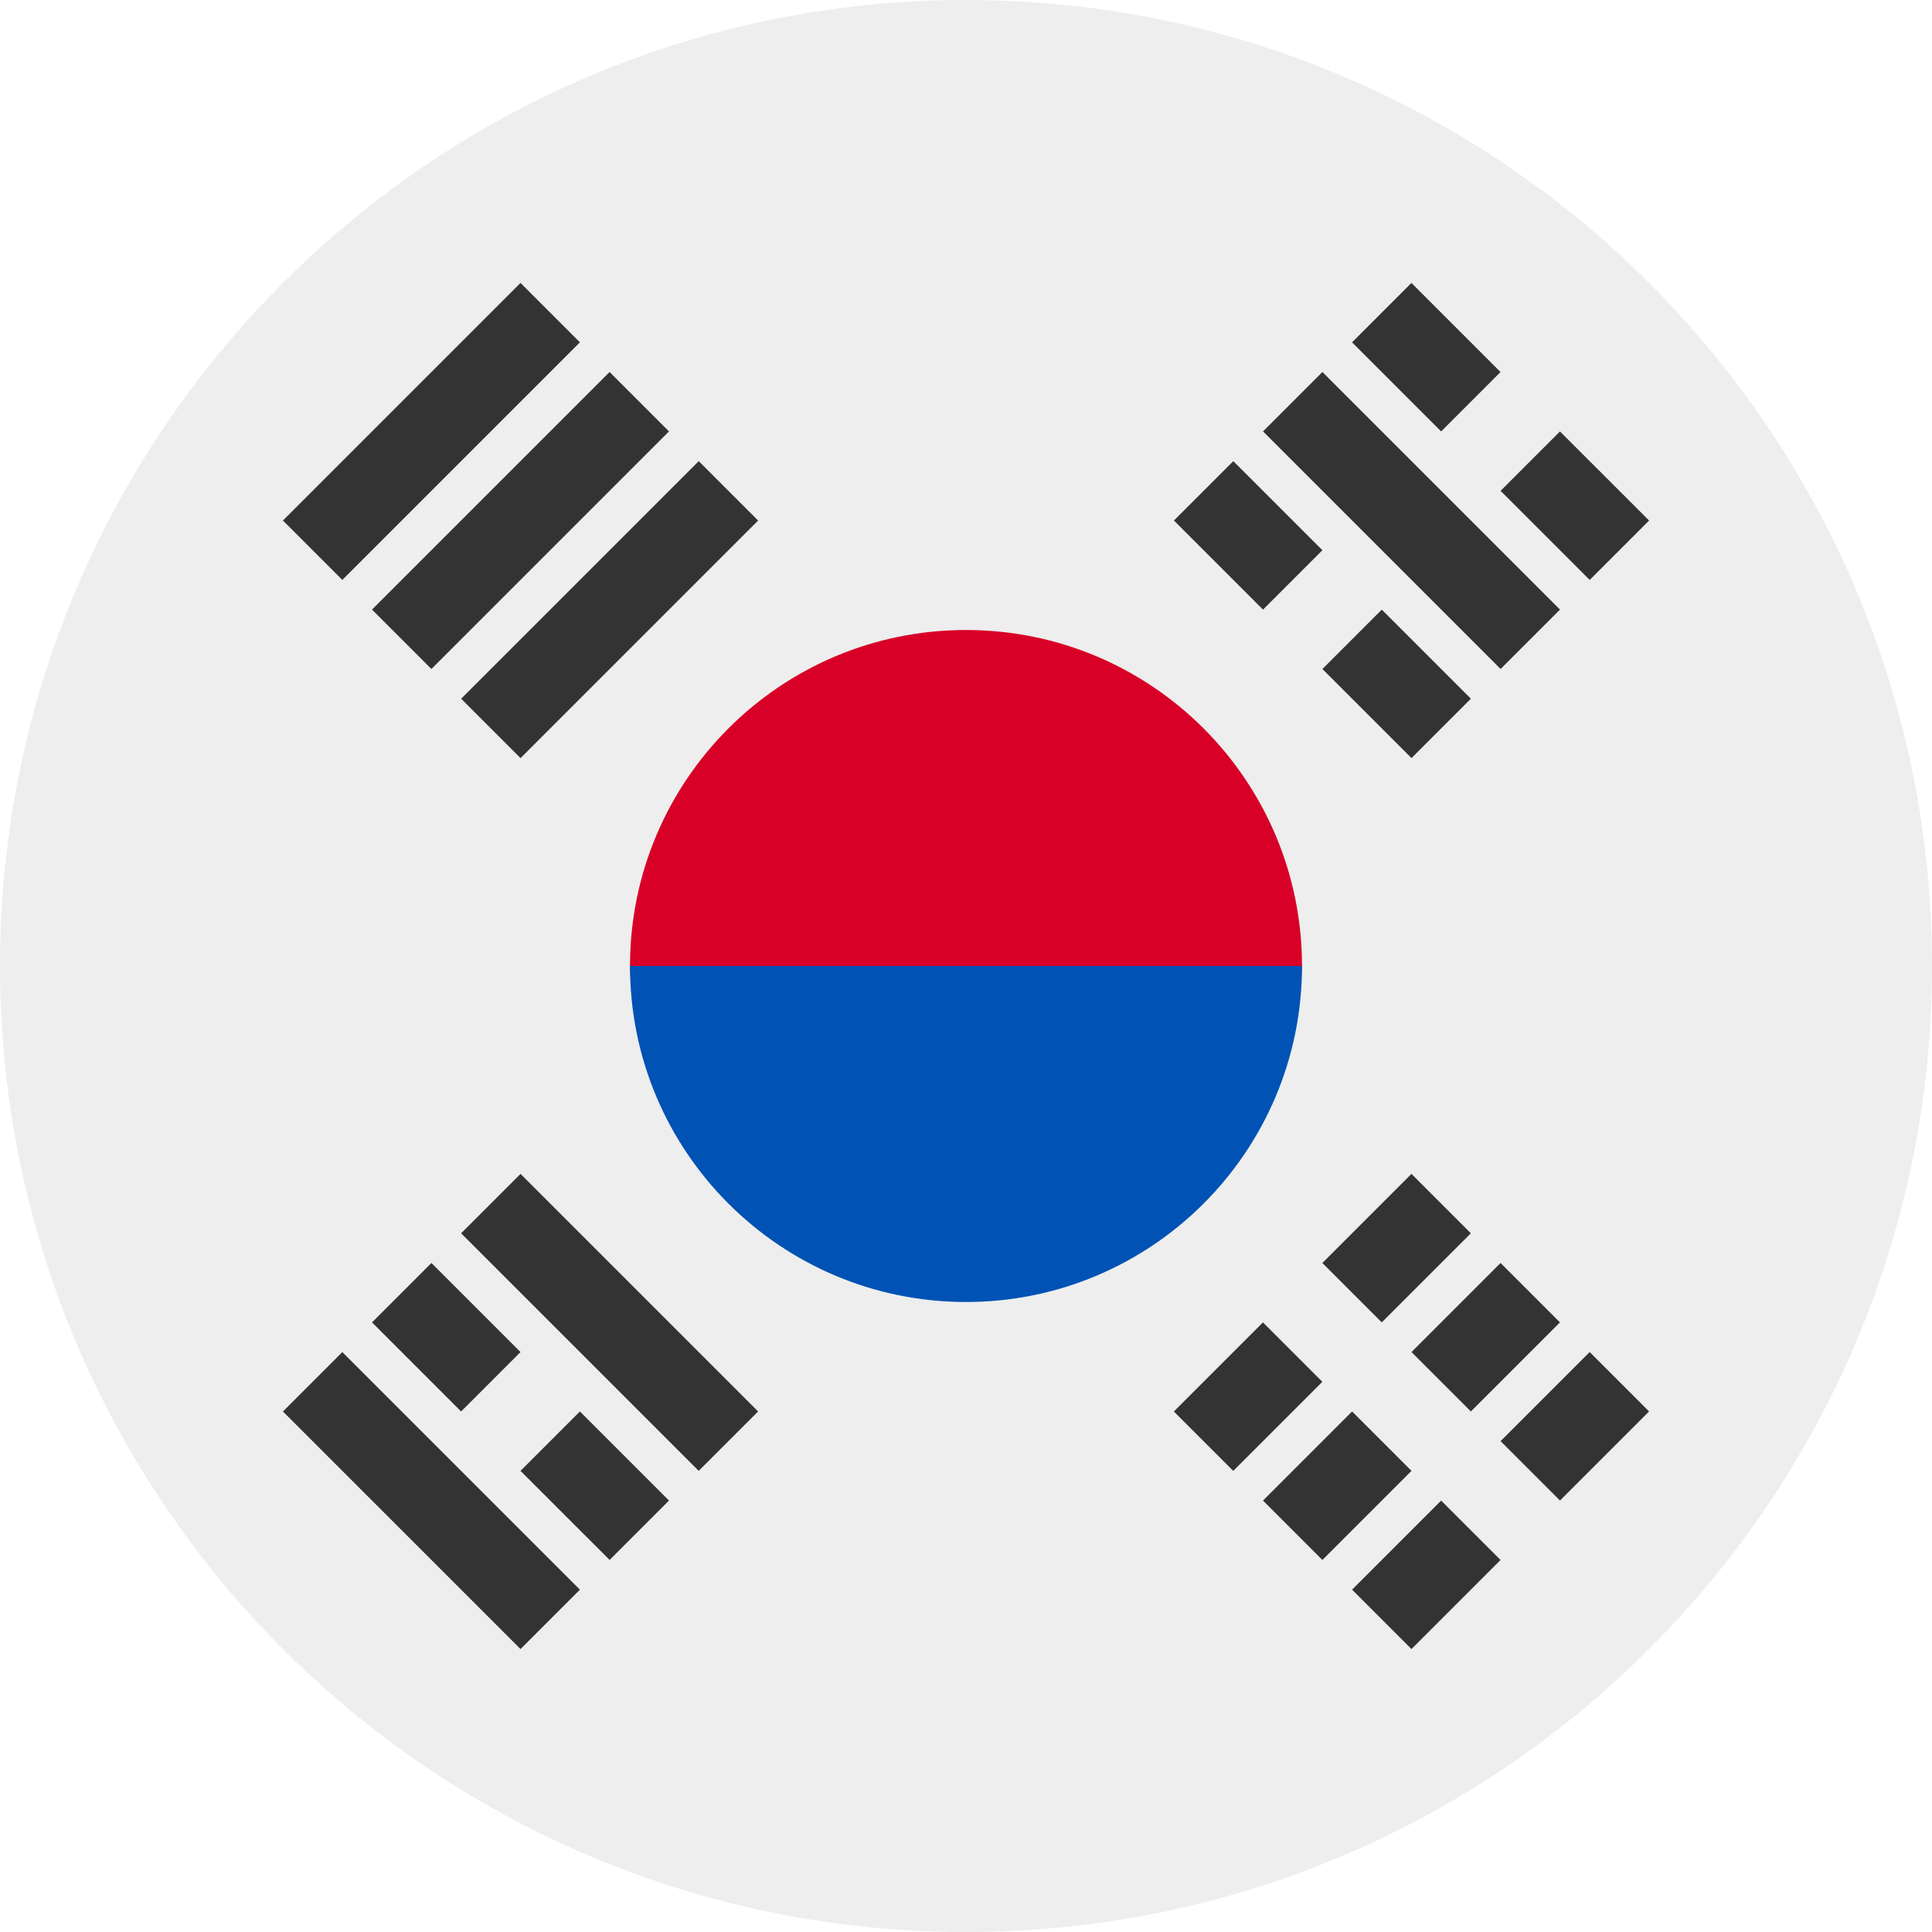
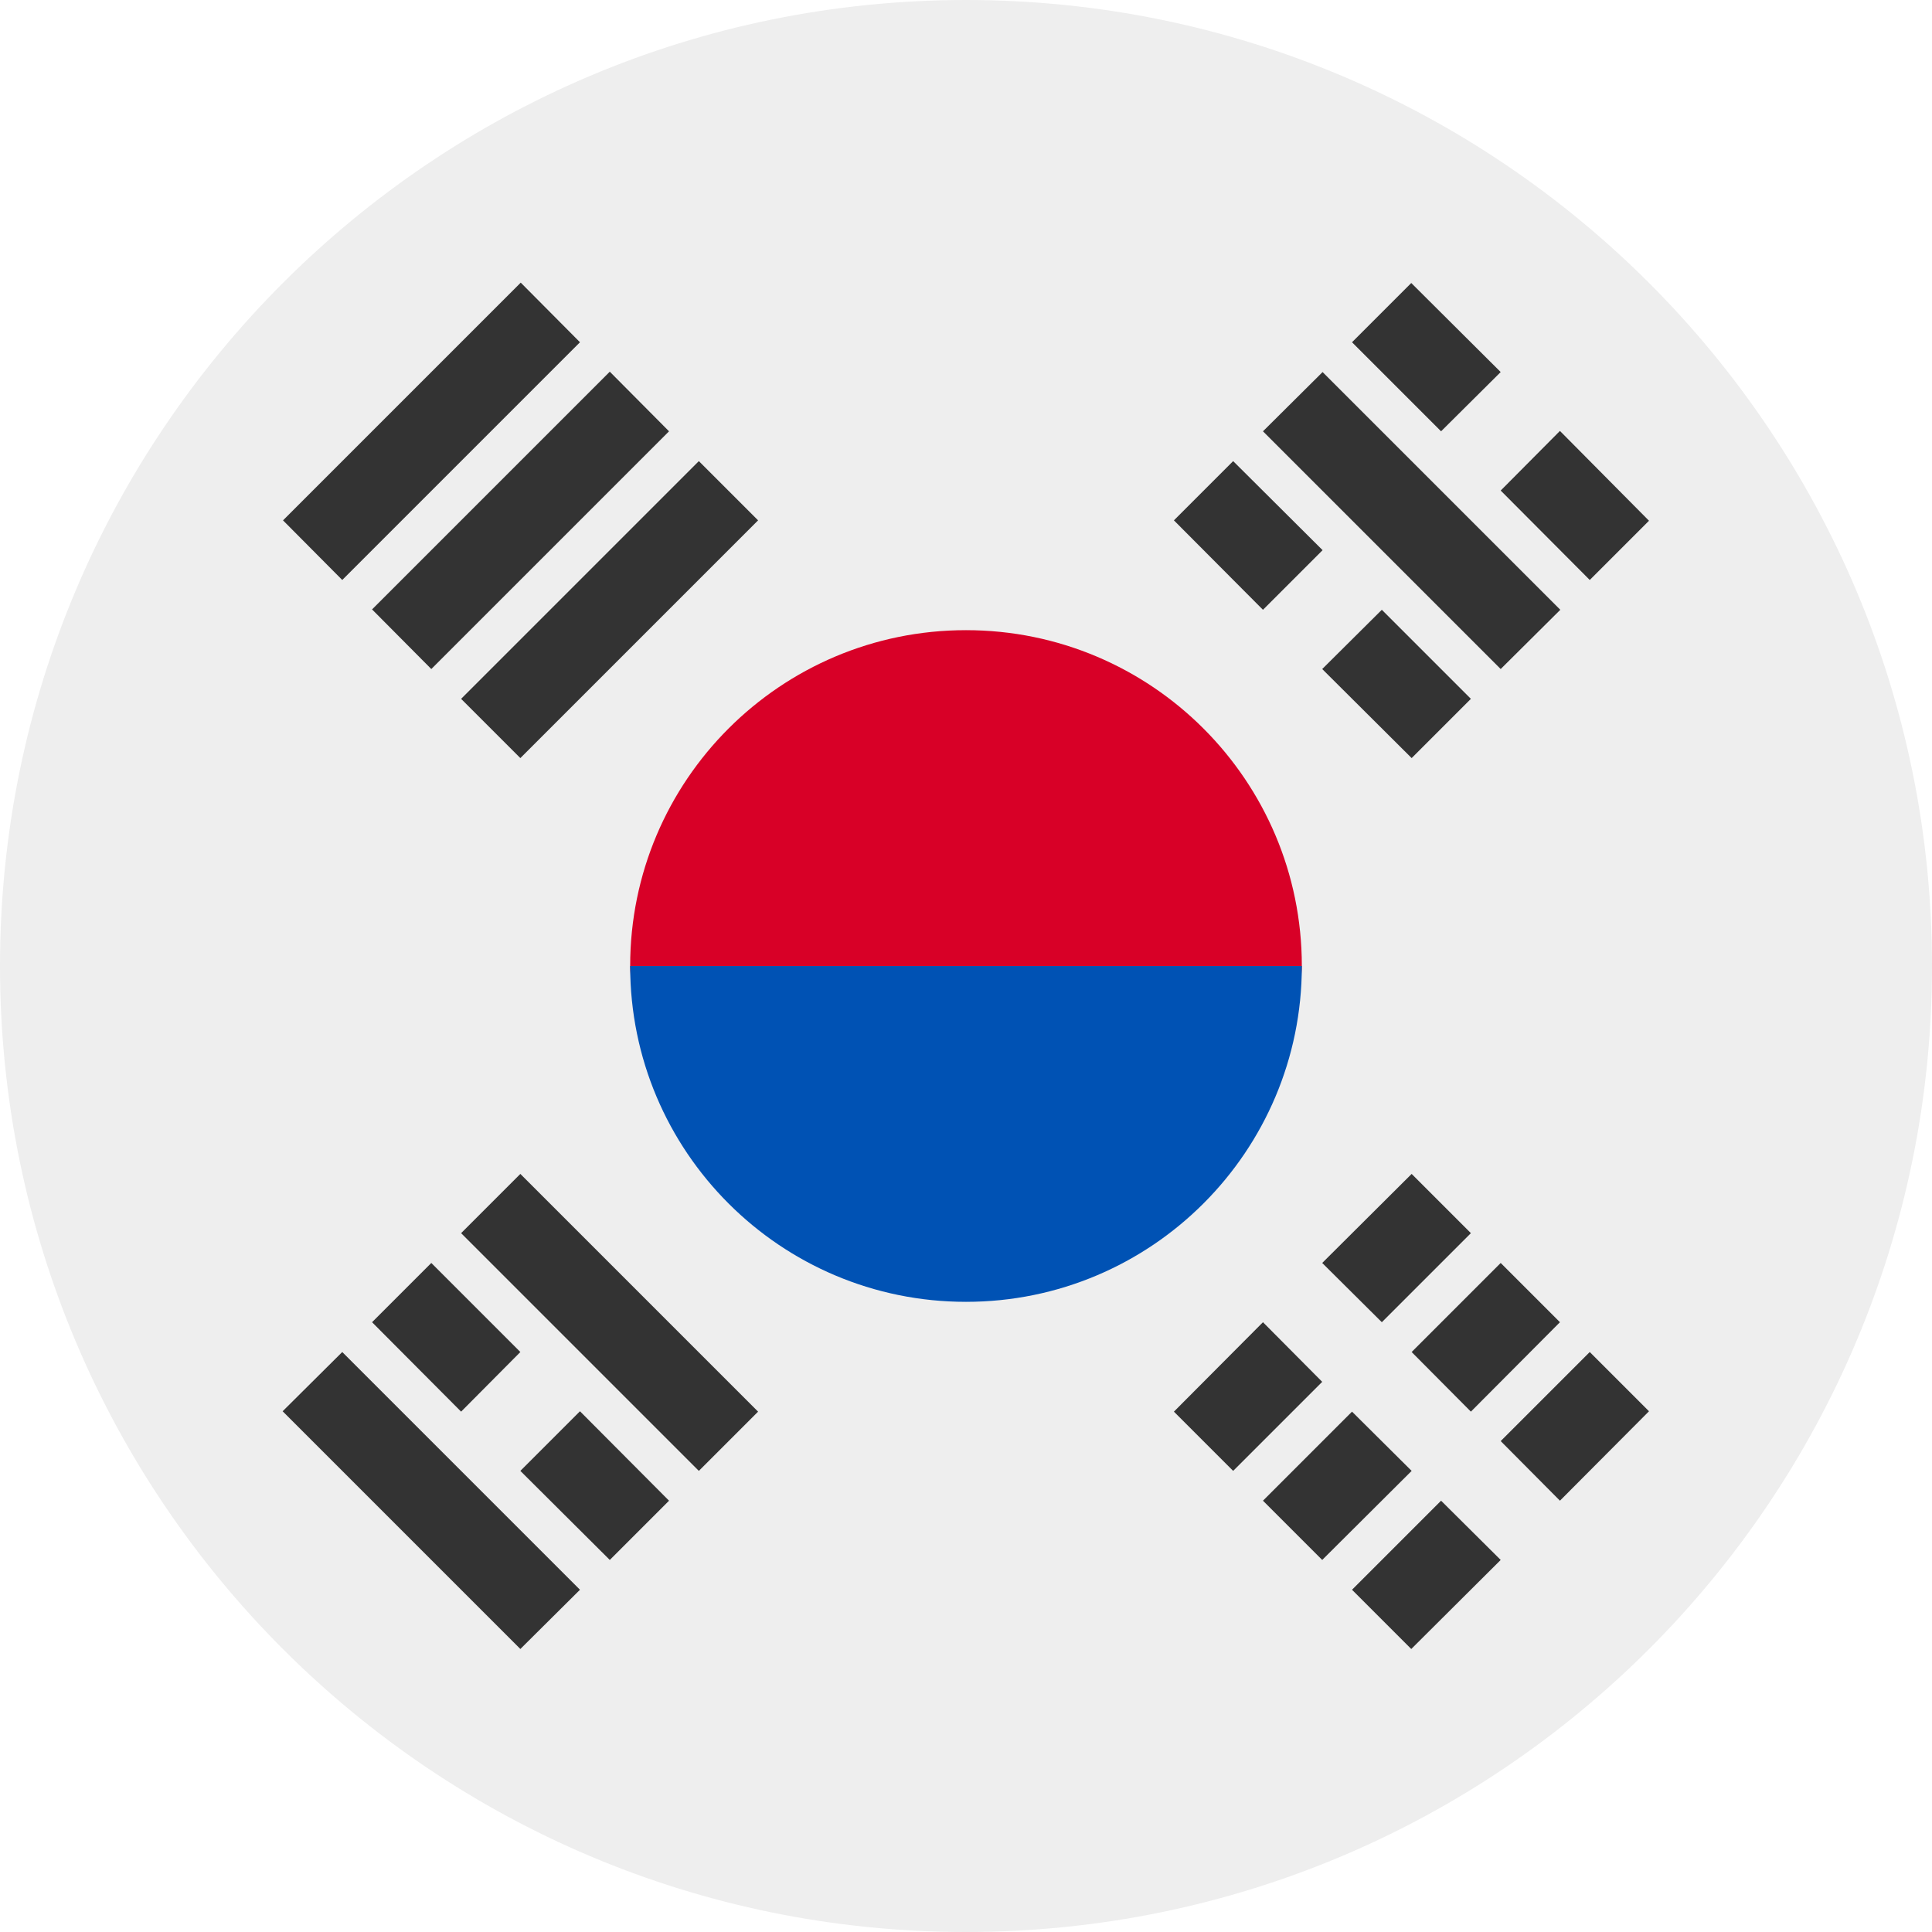
<svg xmlns="http://www.w3.org/2000/svg" viewBox="0 0 512 512">
  <circle cx="256" cy="256" r="256" fill="#eee" />
-   <path d="M345.043 256c0 22.261-39.866 77.913-89.043 77.913S166.957 278.261 166.957 256c0-49.178 39.866-89.043 89.043-89.043s89.043 39.865 89.043 89.043z" fill="#d80027" />
-   <path d="M345.043 256c0 49.178-39.866 89.043-89.043 89.043S166.957 305.178 166.957 256" fill="#0052b4" />
-   <path d="M350.442 334.705l23.61-23.61 15.741 15.74-23.61 23.61zm-39.357 39.355l23.61-23.612 15.741 15.741-23.61 23.611zm86.585 7.857l23.611-23.61 15.74 15.74-23.61 23.61zm-39.356 39.361l23.61-23.61 15.741 15.74-23.61 23.611zm15.741-62.965l23.61-23.61 15.741 15.74-23.61 23.61zm-39.346 39.354l23.61-23.61 15.741 15.74-23.61 23.611zm62.969-220.377l-62.963-62.963 15.741-15.74 62.962 62.962zm-62.965-15.732l-23.61-23.61 15.74-15.74 23.61 23.61zm39.347 39.349l-23.61-23.611 15.74-15.74 23.61 23.61zm7.855-86.571l-23.61-23.611 15.74-15.741 23.61 23.61zm39.368 39.352l-23.611-23.61 15.74-15.741 23.612 23.61zm-330.56 204.63l62.962 62.962-15.74 15.74-62.963-62.961zm62.957 15.732l23.611 23.611-15.74 15.74-23.61-23.61zm-39.35-39.347l23.611 23.611-15.74 15.741-23.611-23.61zm23.613-23.612l62.962 62.963-15.74 15.74-62.963-62.962zM153.684 90.72L90.72 153.683l-15.74-15.741 62.962-62.963zm23.603 23.605l-62.963 62.963-15.74-15.741 62.962-62.962zm23.625 23.622l-62.962 62.962-15.74-15.74 62.962-62.962z" fill="#333" />
+   <path fill="#d80027" d="M345 256c0 22.3-39.8 78-89 78s-89-55.7-89-78a89 89 0 1 1 178 0z" />
+   <path fill="#0052b4" d="M345 256a89 89 0 1 1-178 0" />
+   <path fill="#333" d="M350.4 334.7l23.7-23.6 15.7 15.7-23.6 23.6zm-39.3 39.4l23.6-23.7 15.7 15.8-23.6 23.6zm86.6 7.8l23.6-23.6L437 374l-23.6 23.7zm-39.4 39.4l23.6-23.6 15.8 15.7L374 437zm15.8-63l23.6-23.6 15.7 15.7-23.6 23.7zm-39.4 39.4l23.6-23.6 15.8 15.7-23.7 23.6zm63-220.4l-63-63 15.8-15.7 63 63zm-63-15.7l-23.6-23.7 15.7-15.7 23.7 23.6zm39.4 39.3l-23.7-23.6 15.8-15.7 23.6 23.6zm7.8-86.6l-23.6-23.6L374 75l23.7 23.6zm39.4 39.4L397.7 130l15.7-15.8L437 138zM90.7 358.3l63 63-15.8 15.7-63-63zm63 15.7l23.6 23.7-15.7 15.7-23.7-23.6zm-39.4-39.3l23.6 23.6-15.7 15.8-23.6-23.7zm23.6-23.6l63 63-15.7 15.7-63-63zm15.8-220.4l-63 63L75 137.9l63-63zm23.6 23.6l-63 63-15.7-15.8 63-63zm23.6 23.6l-63 63-15.7-15.7 63-63z" />
</svg>
